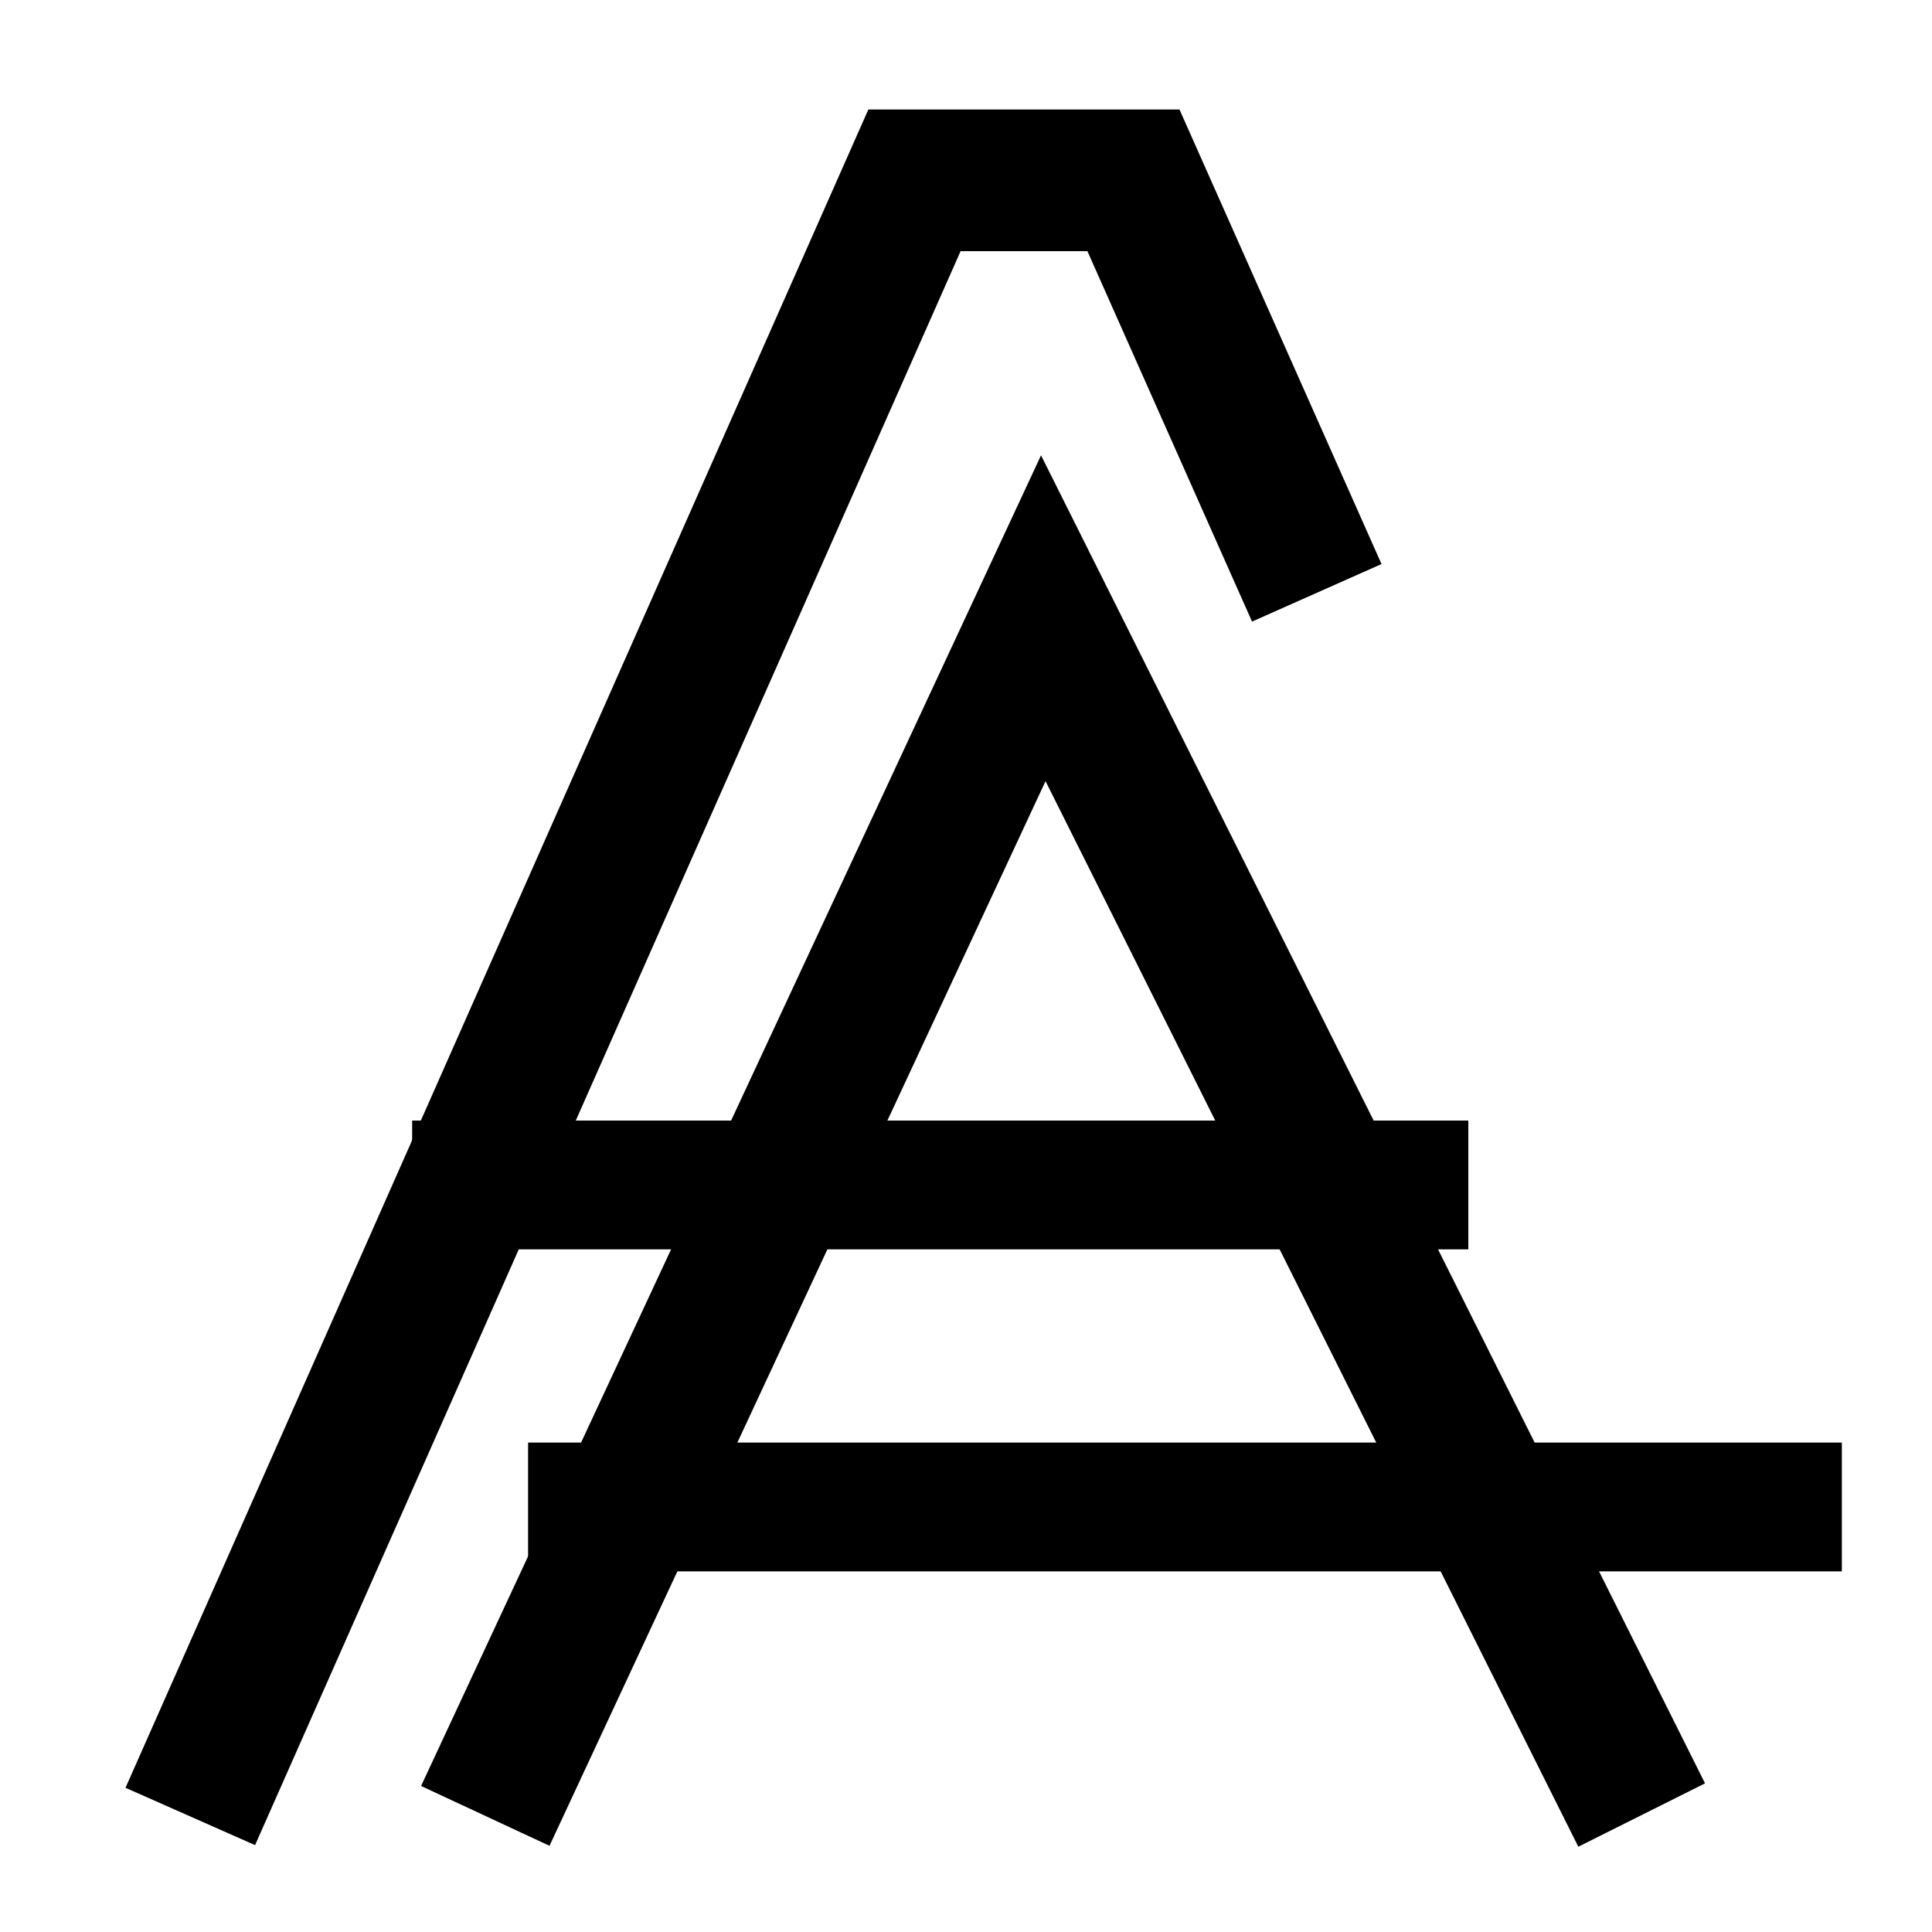
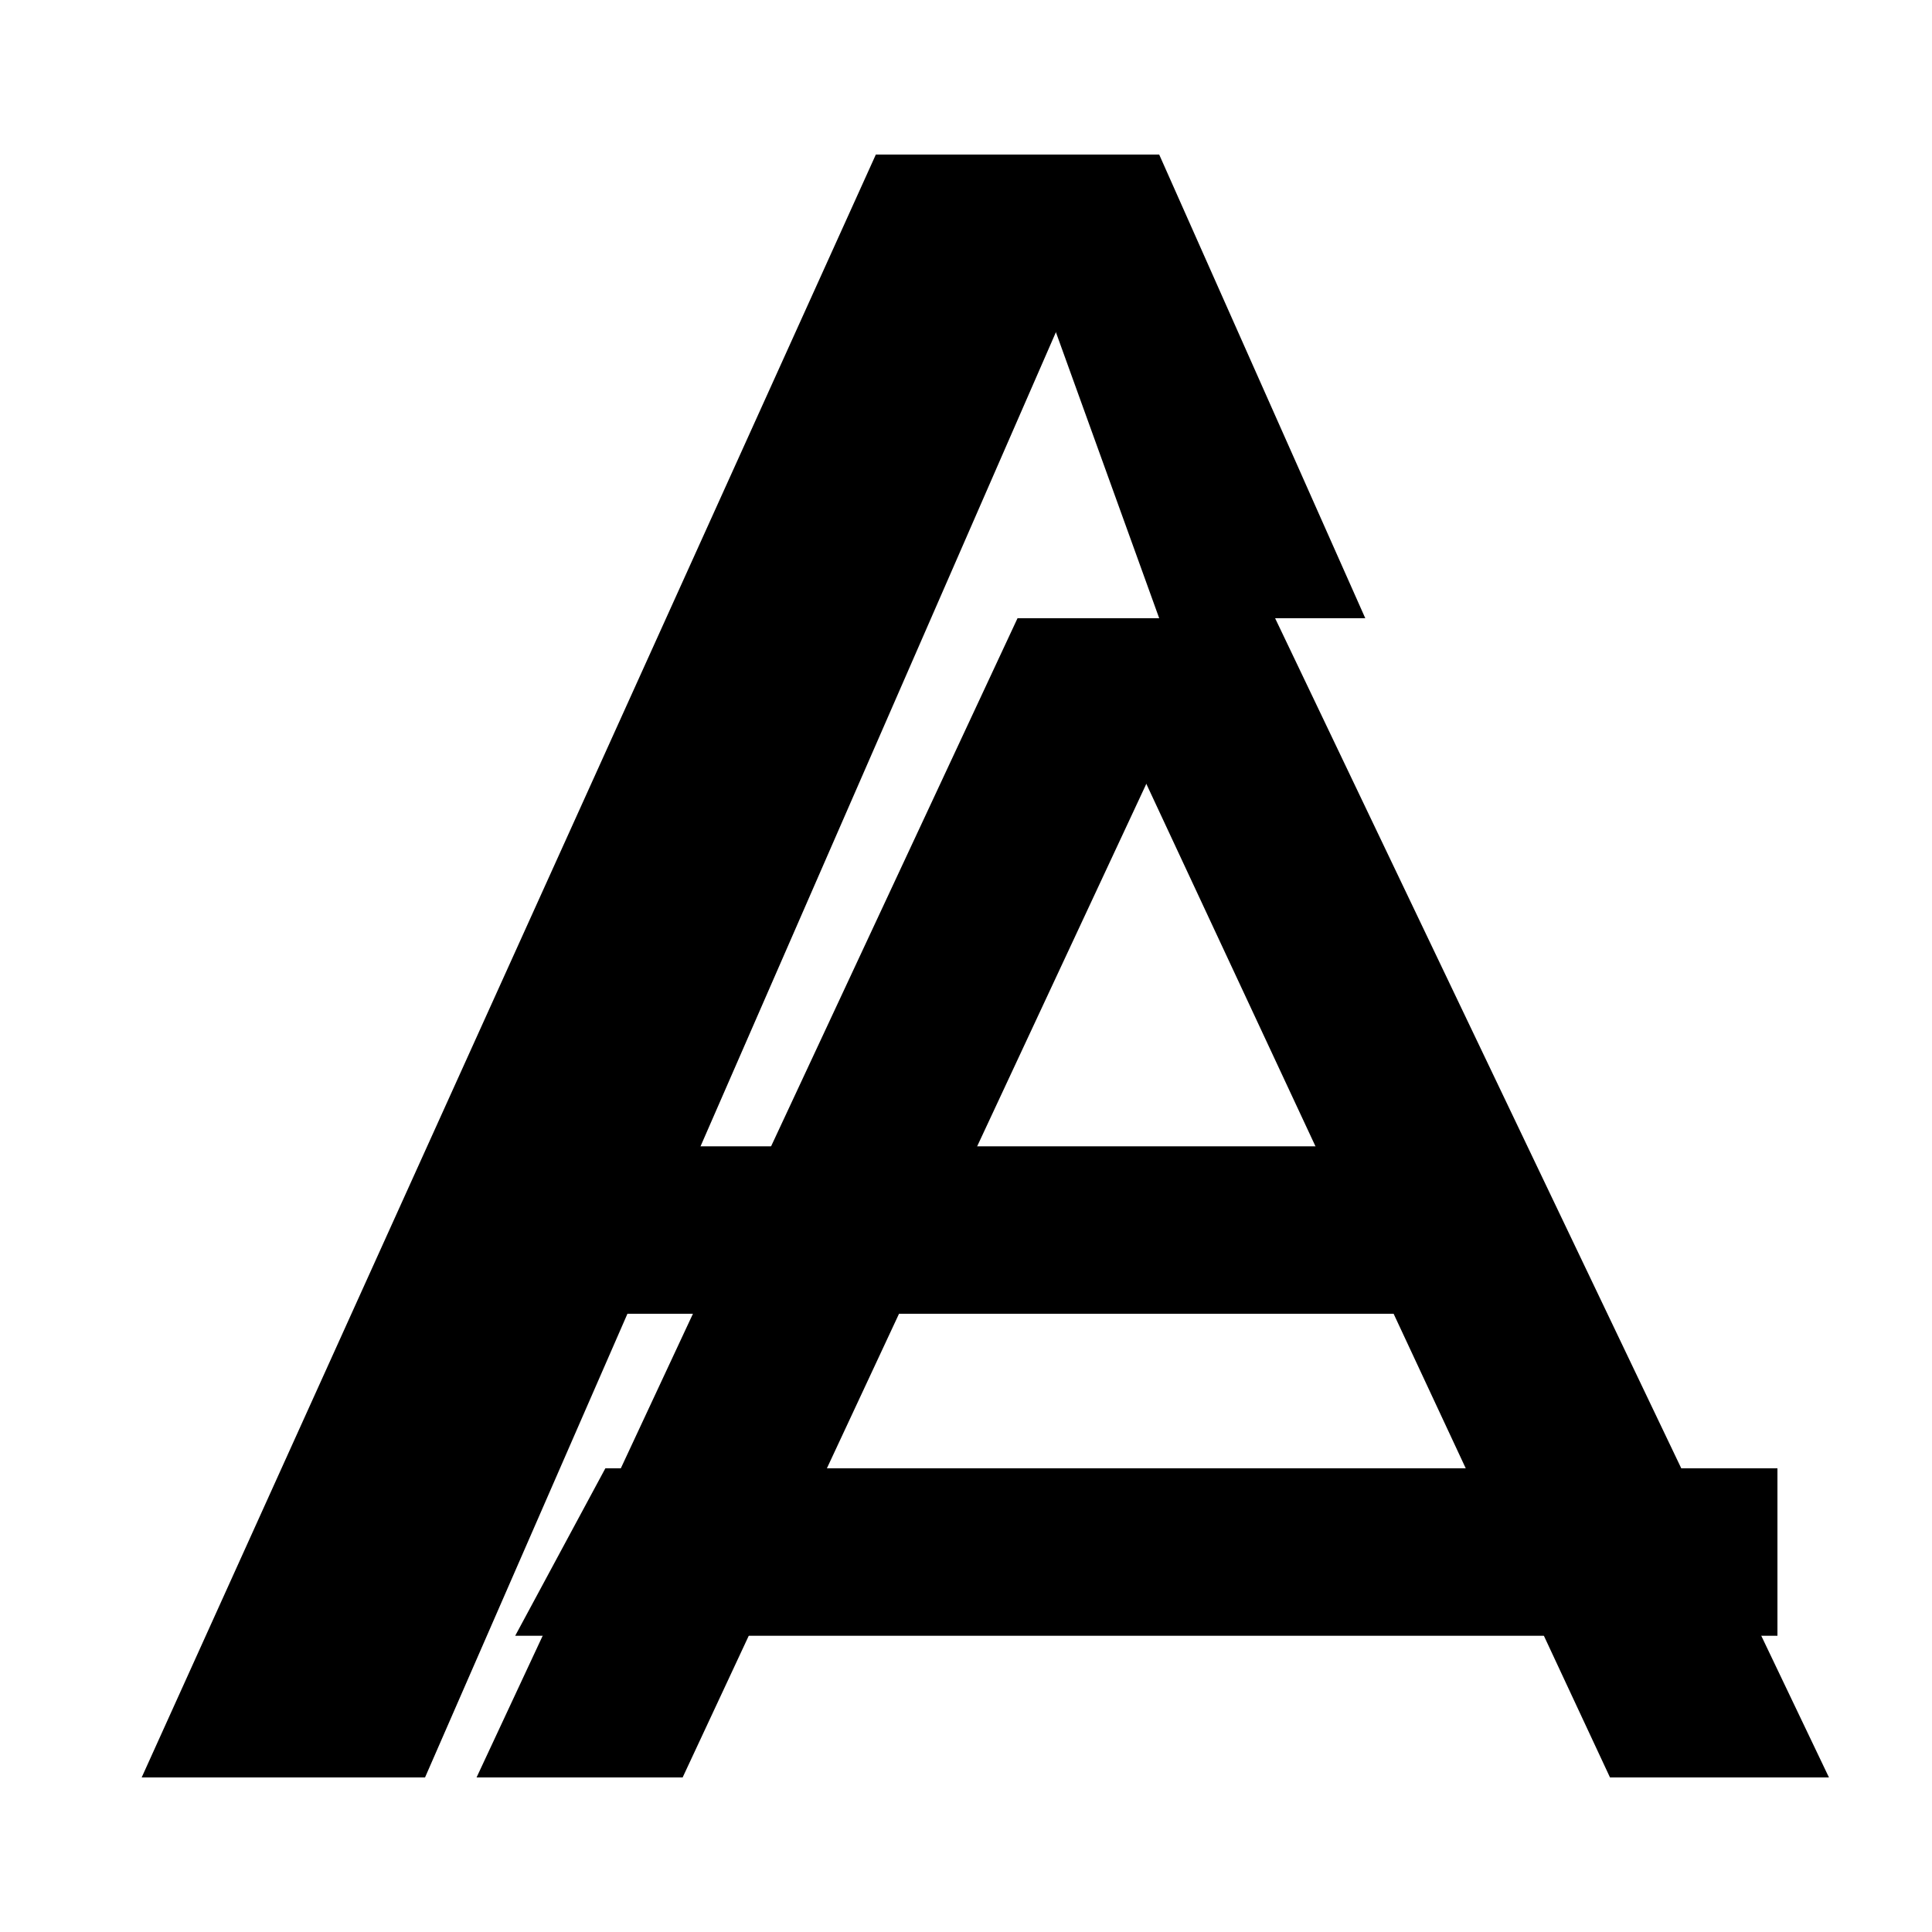
<svg xmlns="http://www.w3.org/2000/svg" viewBox="0 0 150 150" role="img" aria-labelledby="title">
-   <g fill="none" stroke="currentColor" stroke-linecap="square" stroke-linejoin="miter">
-     <path d="M17 136 71 14h17l12 27" stroke-width="11" />
-     <path d="M40 136 81 48l44 88" stroke-width="11" />
-     <path d="M37 92h72" stroke-width="10" />
-     <path d="M46 117h92" stroke-width="10" />
+   <g fill="currentColor">
+     <polygon points="11,138 68,12 88,12 33,138" />
+     <polygon points="77,12 90,12 106,48 90,48" />
+     <polygon points="37,138 79,48 95,48 53,138" />
+     <polygon points="83,48 99,48 142,138 125,138" />
+     <polygon points="38,89 111,89 111,102 31,102" />
+     <polygon points="47,114 138,114 138,127 40,127" />
  </g>
</svg>
